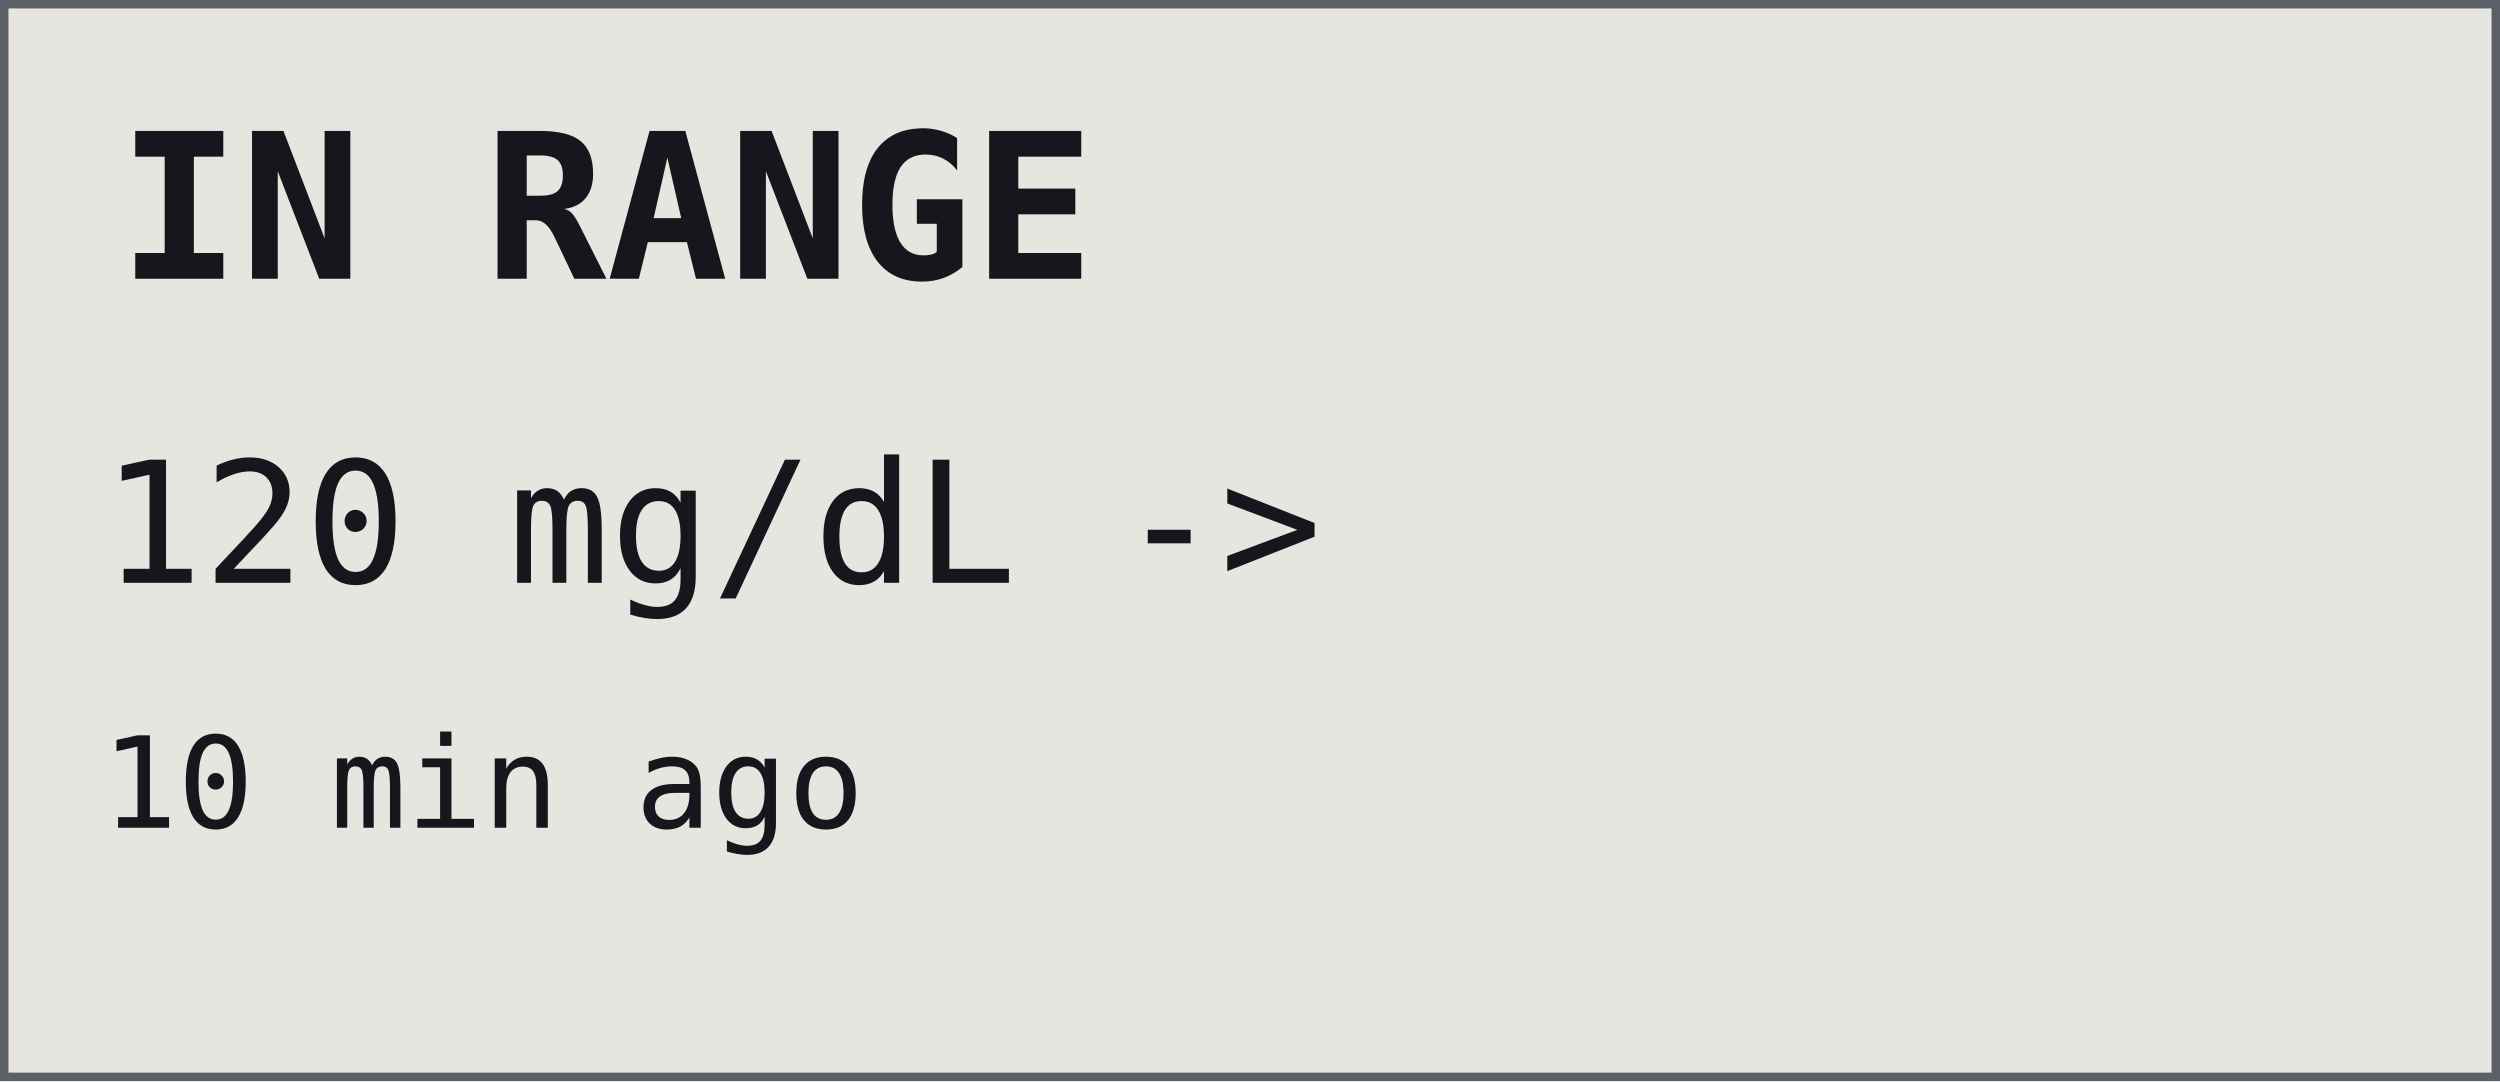
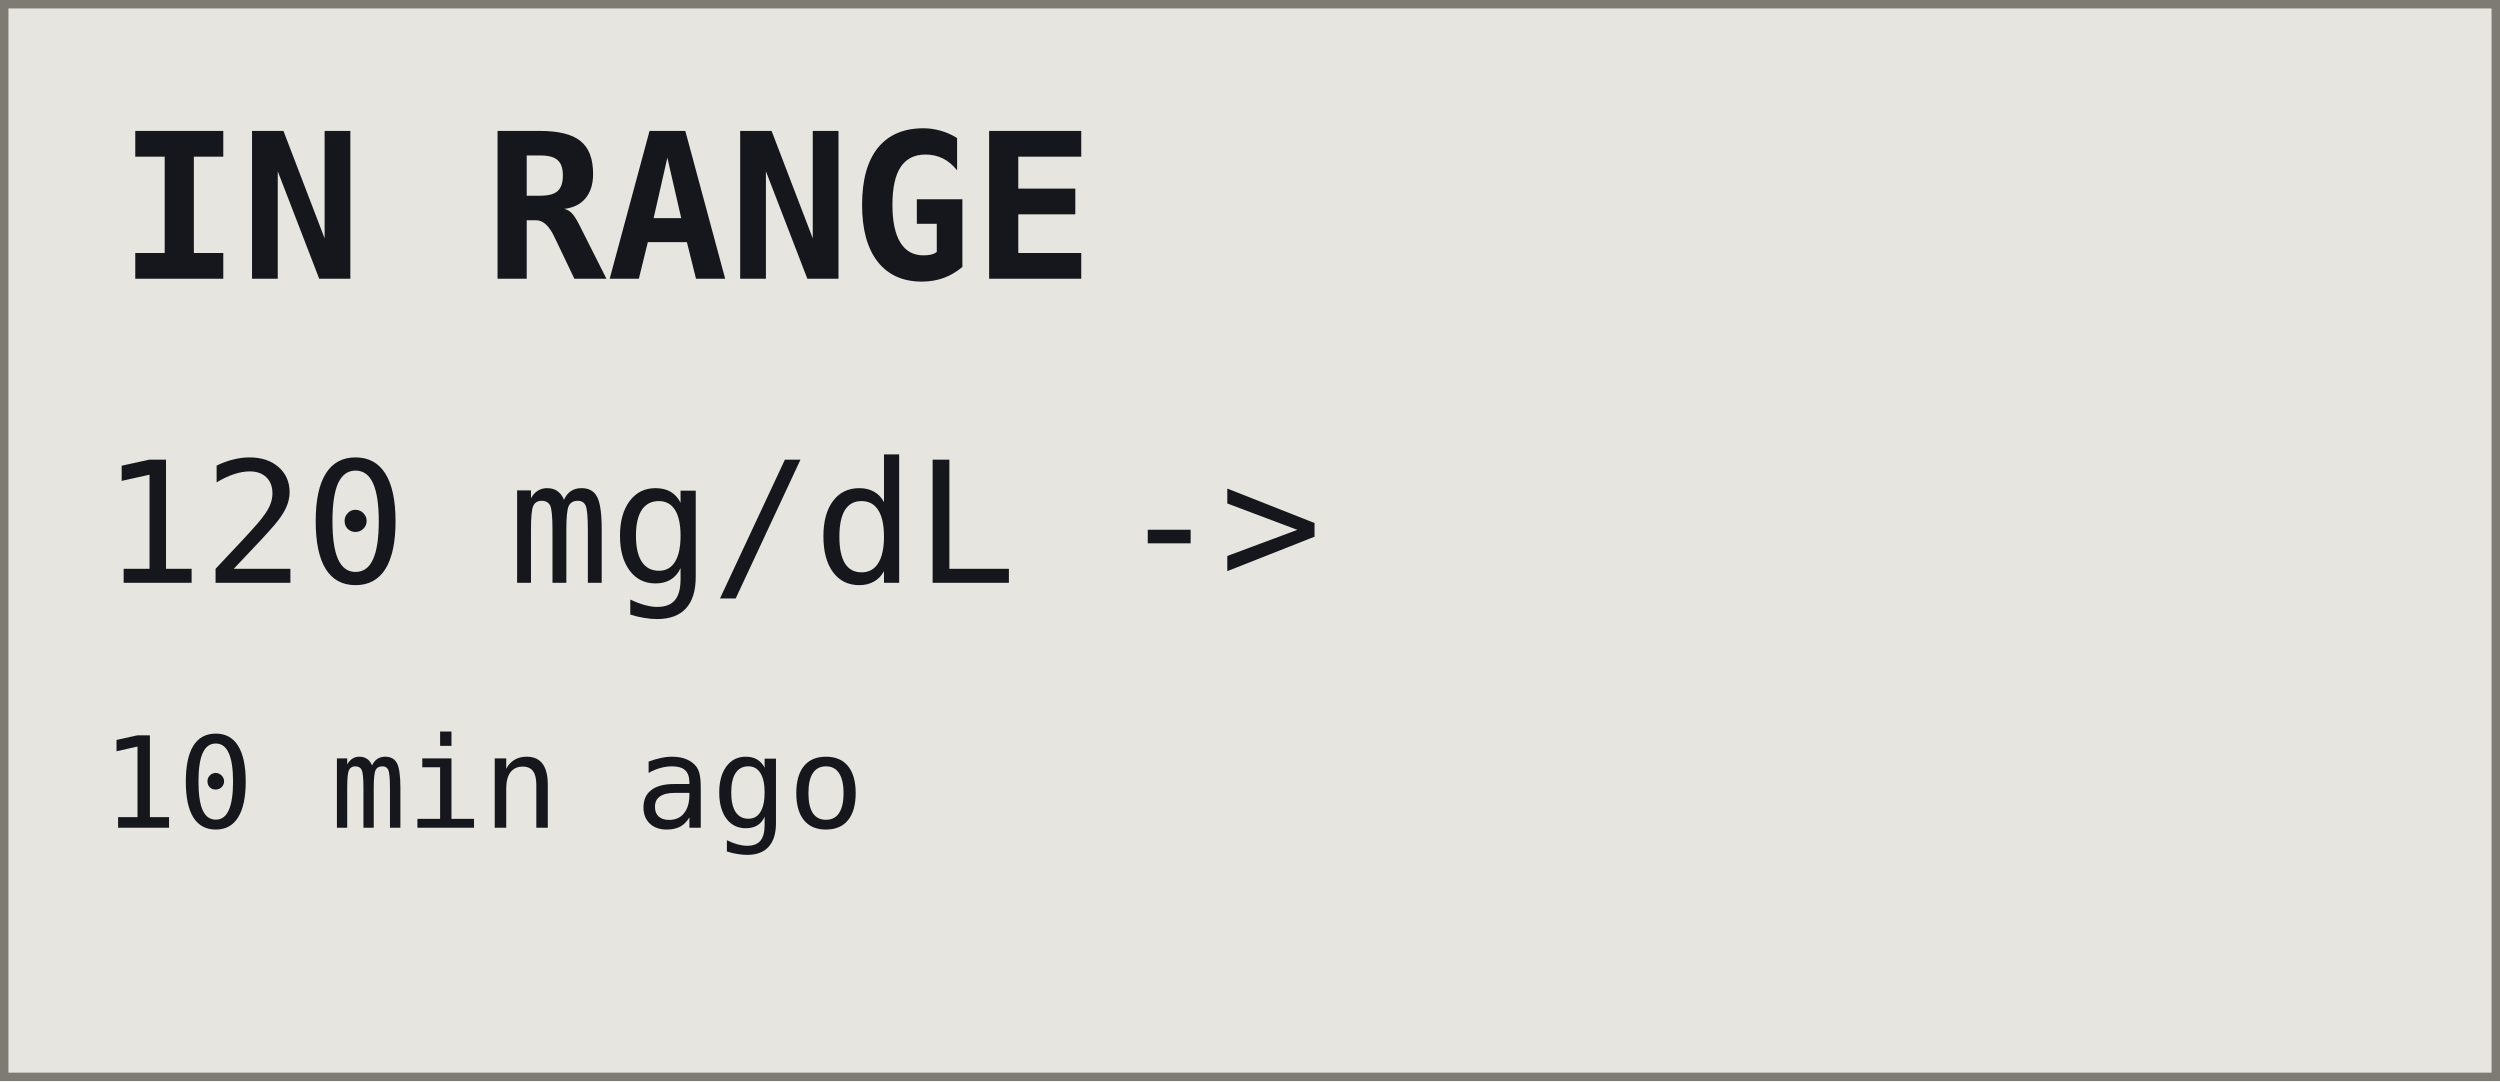
<svg xmlns="http://www.w3.org/2000/svg" width="296" height="128" viewBox="0 0 296 128" role="img" aria-label="IN RANGE / 120 mg/dL -&gt; / 10 min ago">
-   <rect x="0.5" y="0.5" width="295" height="127" fill="#E6E5DF" stroke="#5B6068" />
+   <rect x="0.5" y="0.5" width="295" height="127" fill="#E6E5DF" stroke="#7D7B74" />
  <text x="14" y="33" fill="#15171C" font-family="IBM Plex Mono, DejaVu Sans Mono, Consolas, monospace" font-size="24" textLength="115" font-weight="700">IN RANGE</text>
  <text x="12" y="69" fill="#15171C" font-family="IBM Plex Mono, DejaVu Sans Mono, Consolas, monospace" font-size="20" textLength="144">120 mg/dL -&gt;</text>
  <text x="12" y="98" fill="#15171C" font-family="IBM Plex Mono, DejaVu Sans Mono, Consolas, monospace" font-size="15" textLength="90">10 min ago</text>
</svg>
